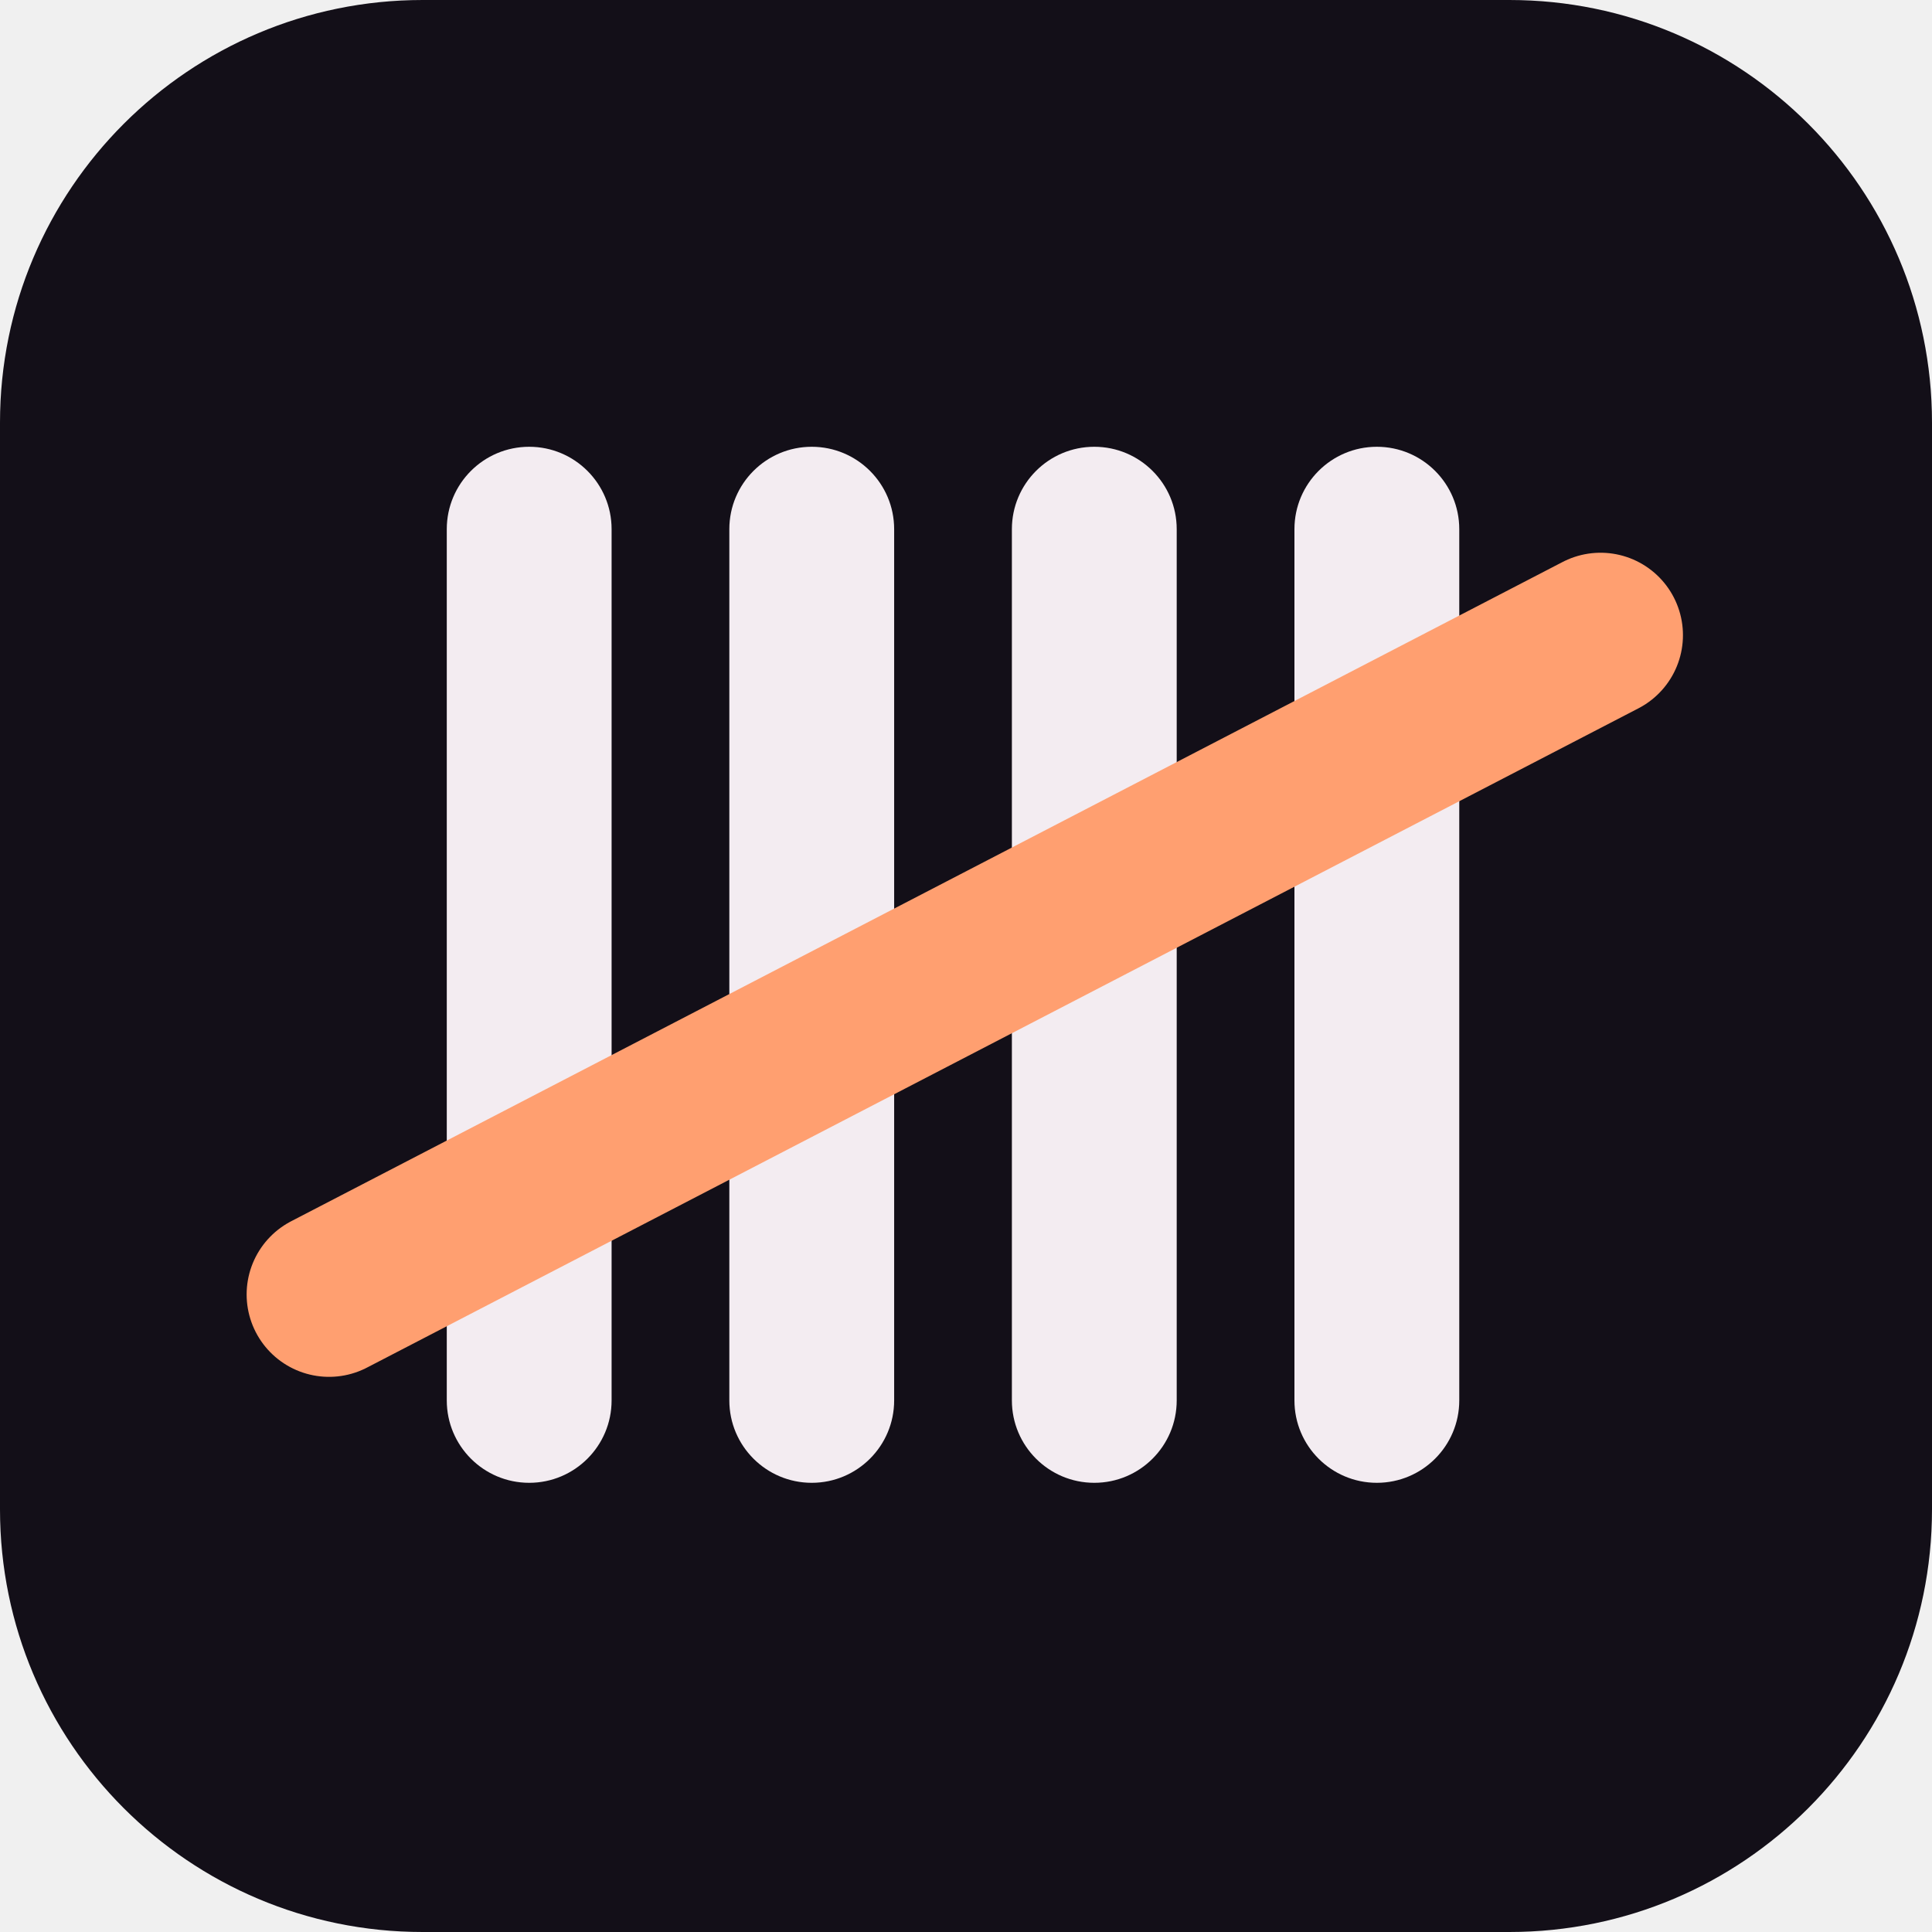
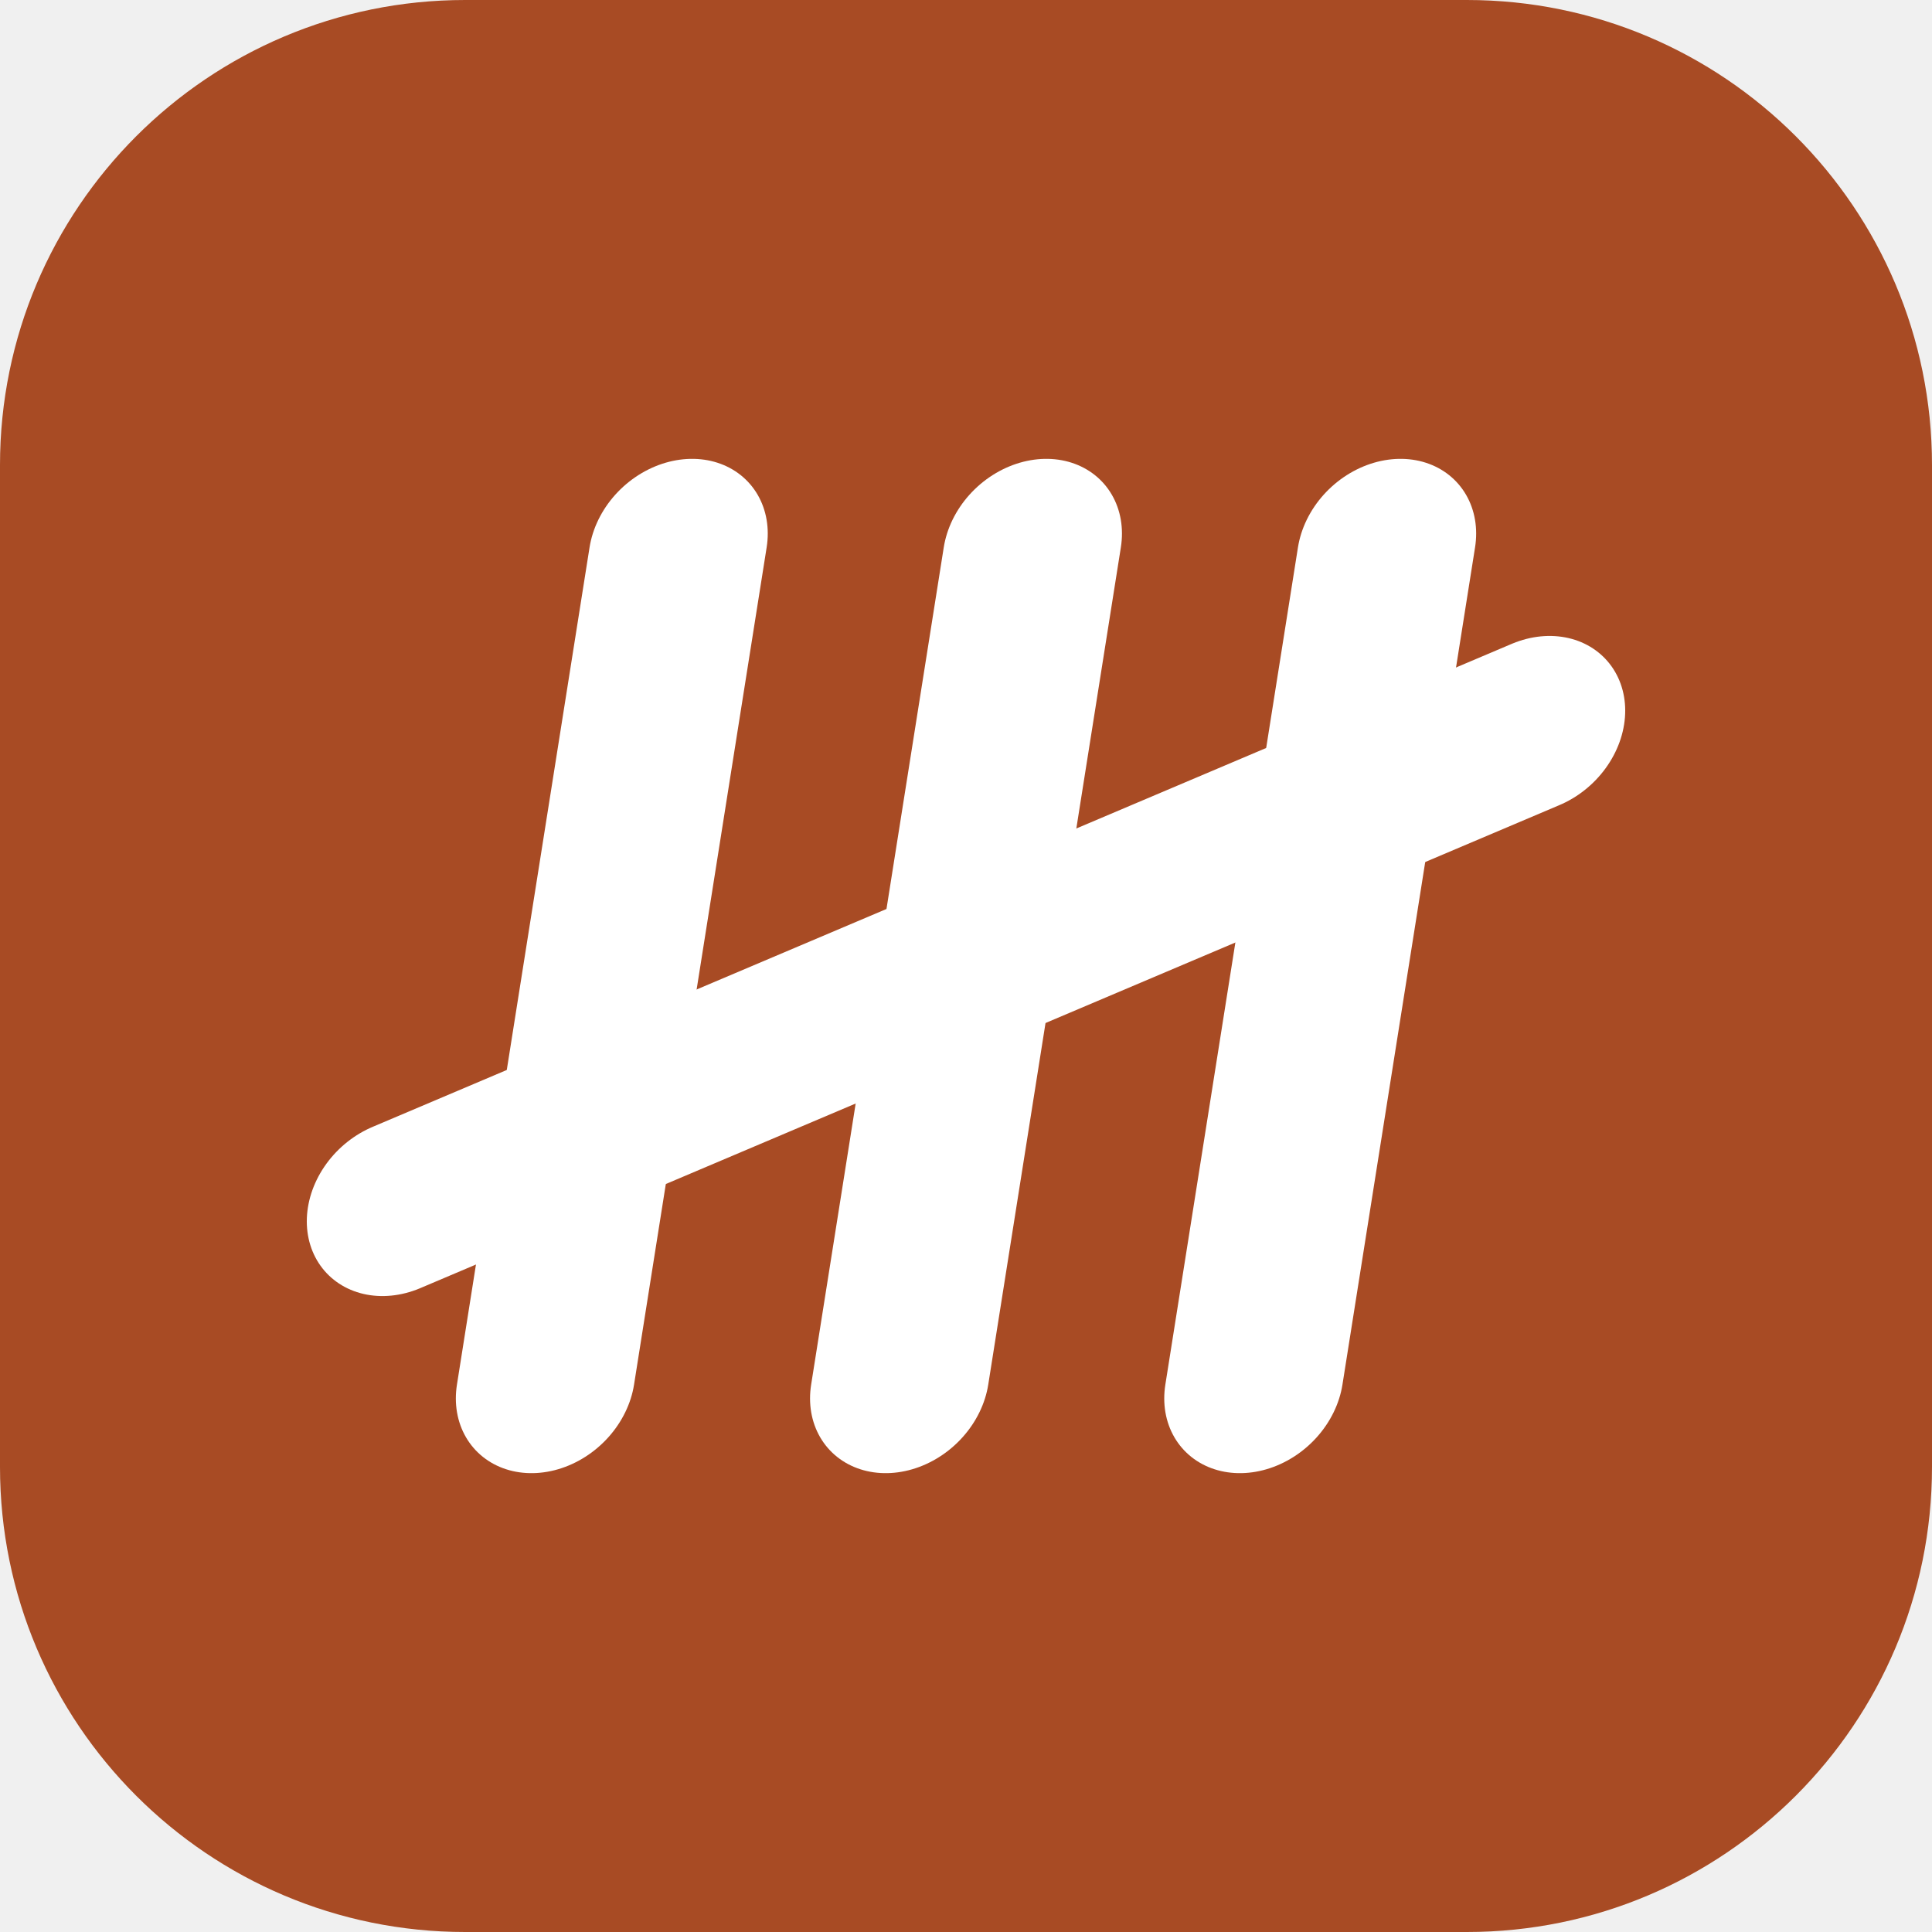
- <svg xmlns="http://www.w3.org/2000/svg" viewBox="0 0 64 64">
-   <rect width="64" height="64" rx="14" fill="#130F18" />
-   <g transform="translate(7 7) scale(.78)">
-     <rect x="10" y="10" width="7" height="44" rx="3.5" fill="#F3ECF1" />
-     <rect x="22" y="10" width="7" height="44" rx="3.5" fill="#F3ECF1" />
-     <rect x="34" y="10" width="7" height="44" rx="3.5" fill="#F3ECF1" />
-     <rect x="46" y="10" width="7" height="44" rx="3.5" fill="#F3ECF1" />
-     <path d="M5 46 L59 18" stroke="#FF9F70" stroke-width="7" stroke-linecap="round" />
+ <svg xmlns="http://www.w3.org/2000/svg" viewBox="0 0 108 108" width="108" height="108">
+   <rect width="108" height="108" rx="26" fill="#A84B24" />
+   <g transform="translate(54 54) scale(1) skewX(-9) translate(-54 -54) scale(.9)" fill="none" stroke="#fff" stroke-linecap="round" stroke-linejoin="round" stroke-width="11">
+     <path d="M38 34v52" />
+     <path d="M60 34v52" />
+     <path d="M82 34v52" />
+     <path d="M27 75l66-30" />
  </g>
</svg>
